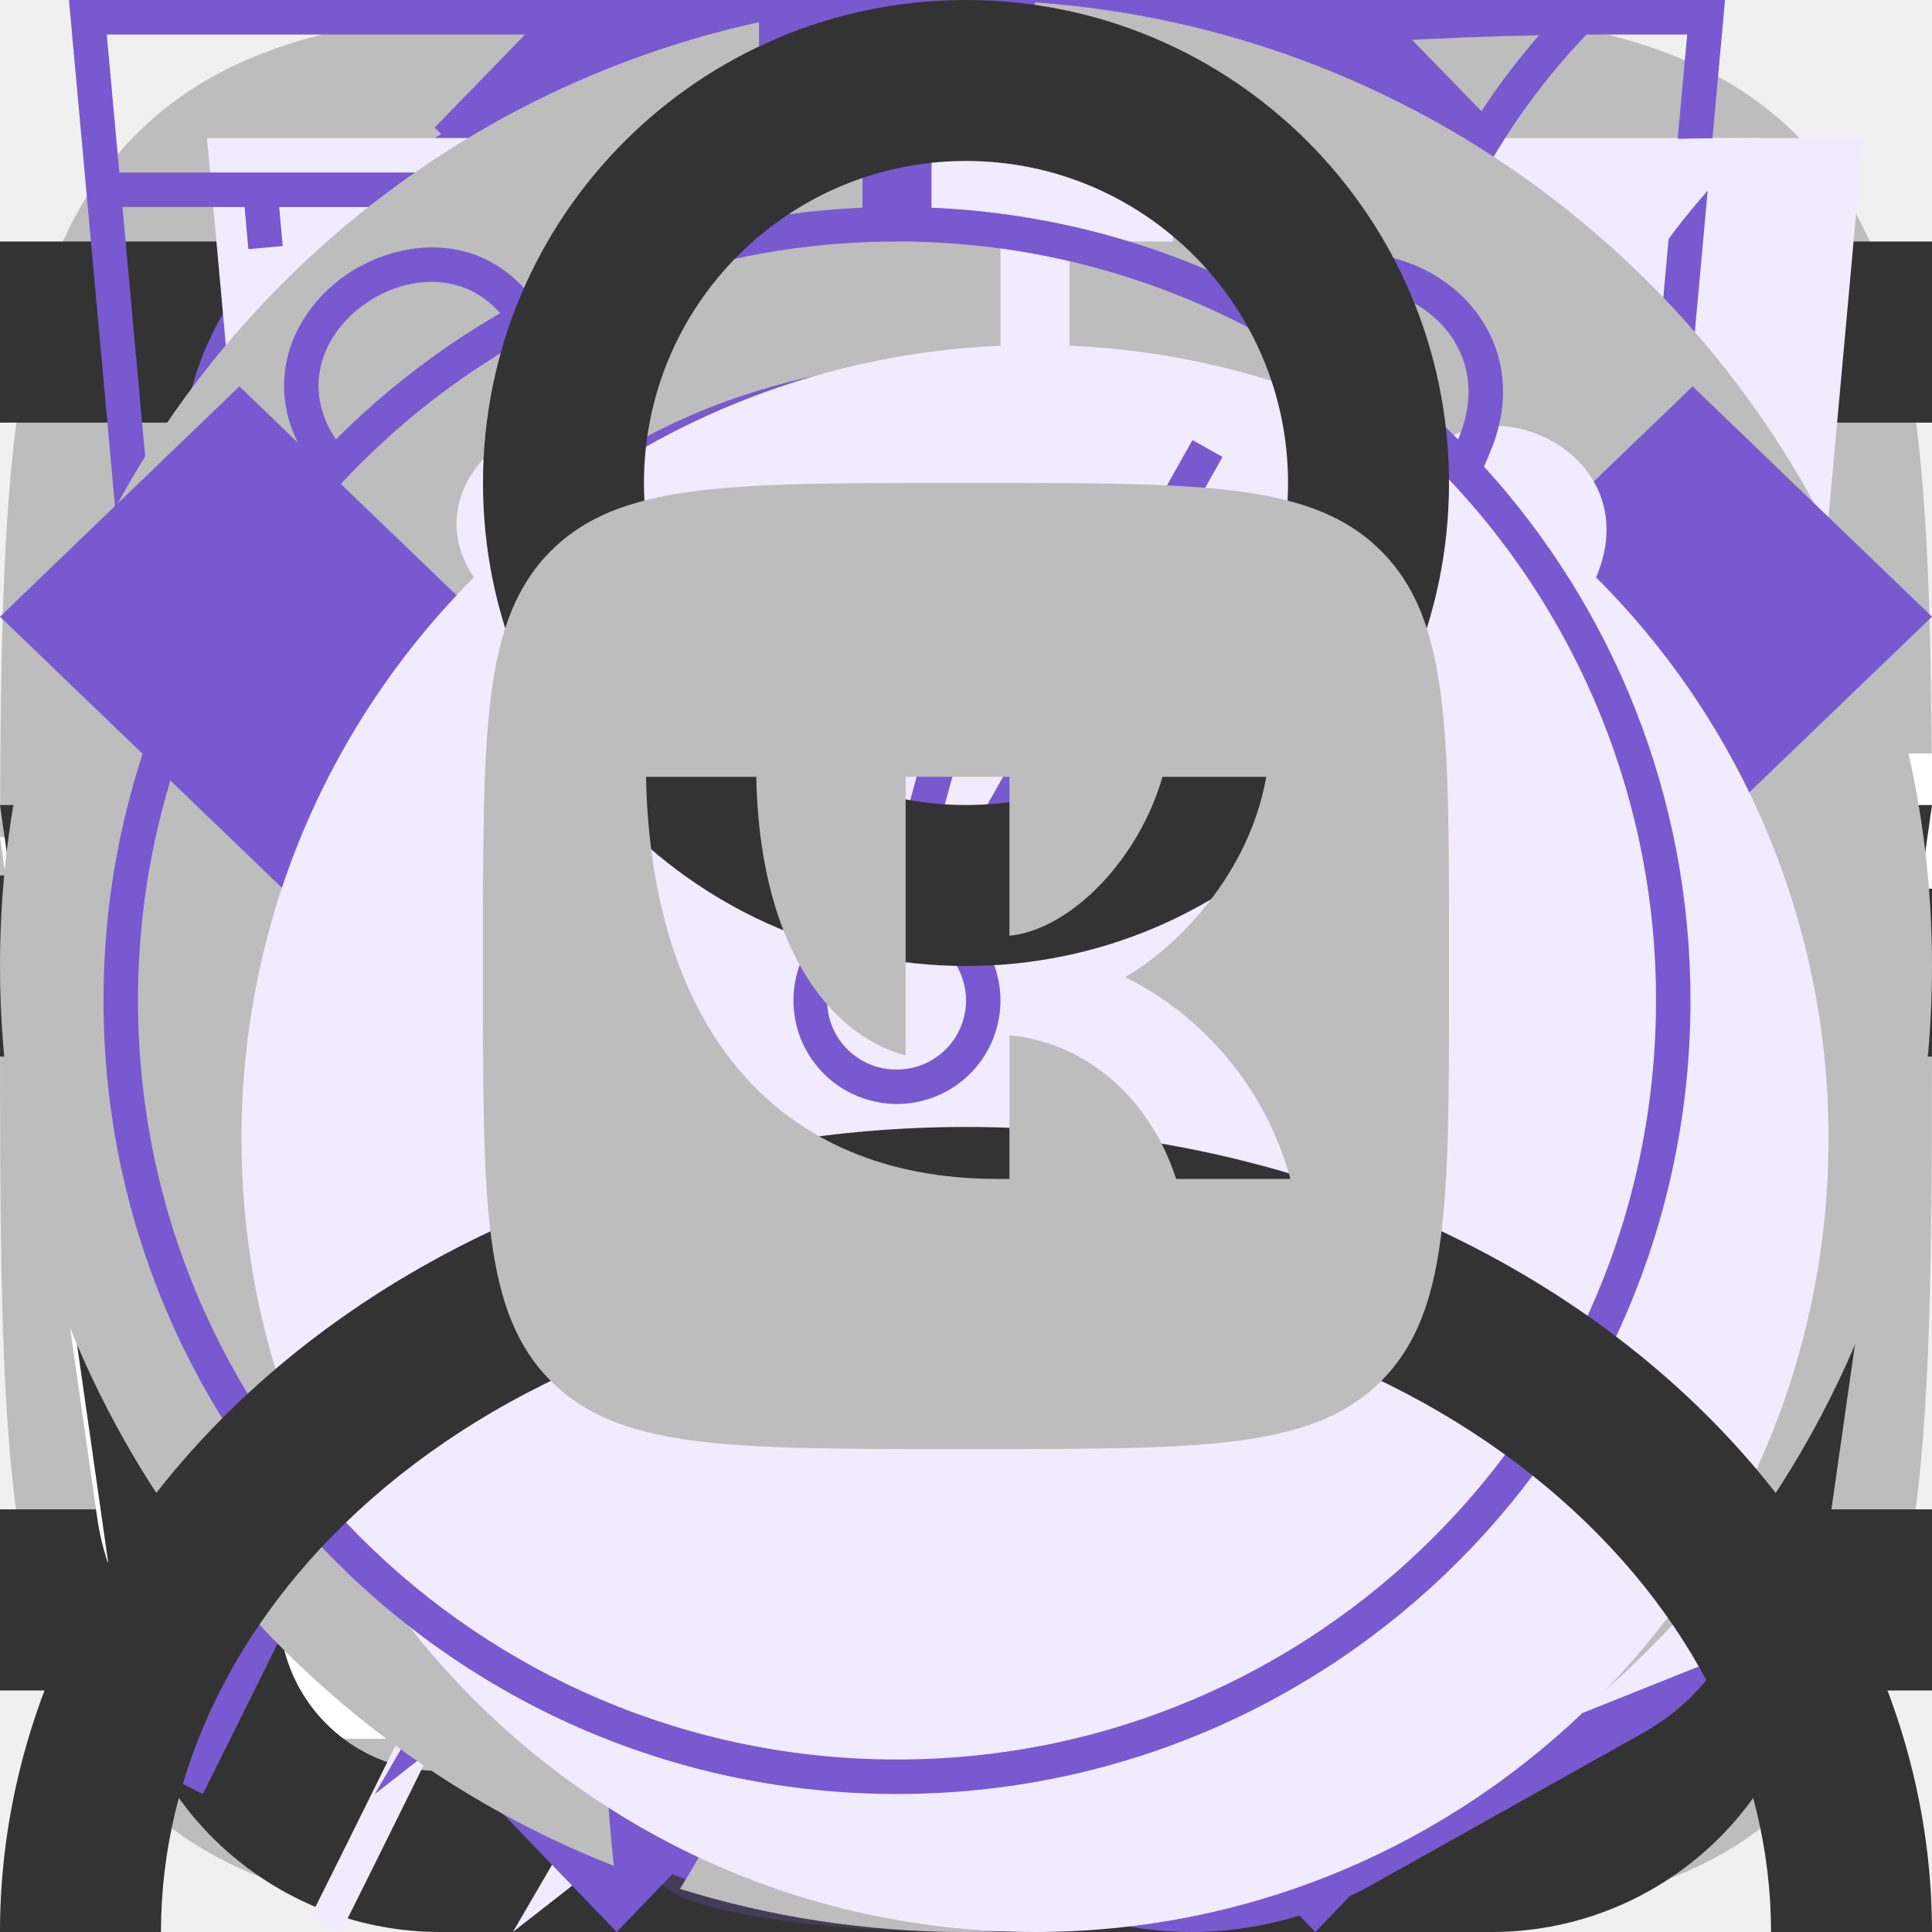
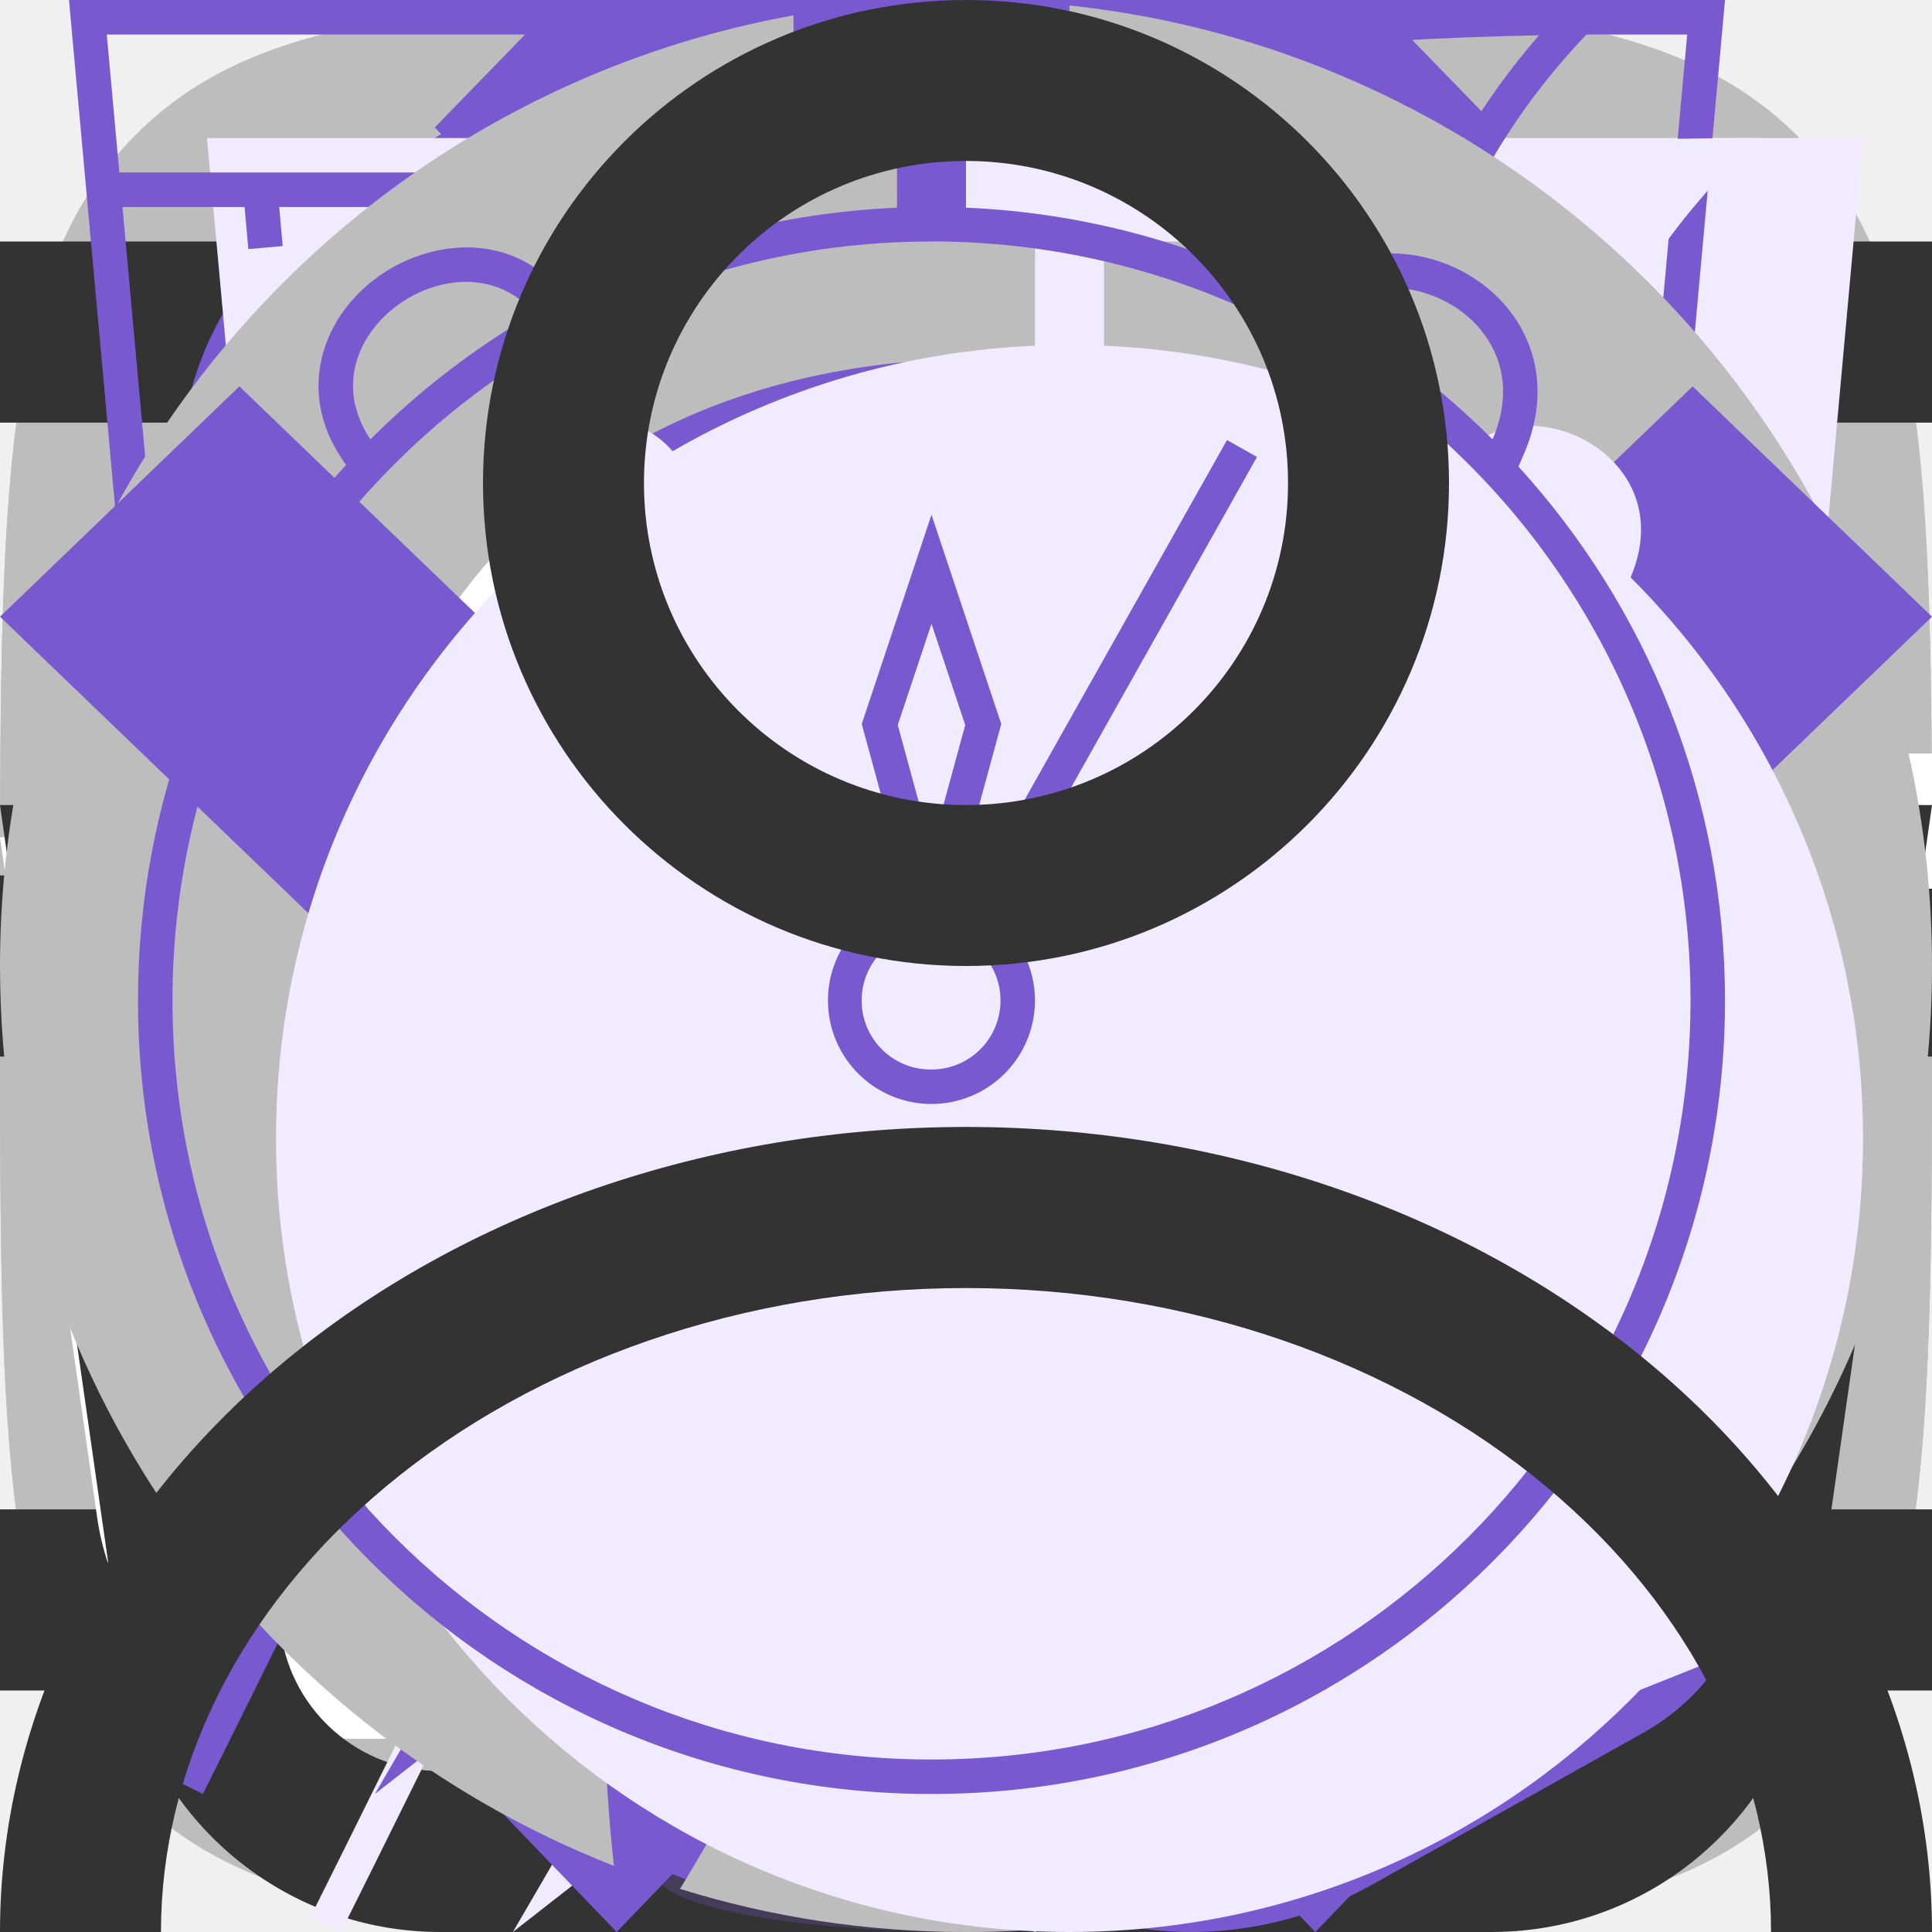
<svg xmlns="http://www.w3.org/2000/svg">
  <style>:root svg:not(:target){display:none}</style>
  <svg fill="none" id="OK" viewBox="0 0 20 20">
    <path fill-rule="evenodd" clip-rule="evenodd" d="M1.4 1.4C0 2.812 0 5.074 0 9.6v.914c0 4.456 0 6.698 1.4 8.086C2.812 20 5.074 20 9.6 20h.913c4.457 0 6.699 0 8.087-1.4 1.4-1.412 1.4-3.674 1.4-8.2v-.913c0-4.457 0-6.699-1.4-8.087C17.188 0 14.926 0 10.4 0h-.914C5.03 0 2.788 0 1.4 1.4Zm8.62 8.797a3.034 3.034 0 0 0 3.028-3.028 3.038 3.038 0 0 0-6.075 0 3.038 3.038 0 0 0 3.046 3.028Zm0-4.28c.688 0 1.25.563 1.25 1.252 0 .689-.562 1.251-1.25 1.251-.69 0-1.252-.562-1.252-1.251-.018-.69.544-1.251 1.251-1.251Zm1.214 6.764a5.729 5.729 0 0 0 1.76-.725.883.883 0 0 0 .271-1.233.883.883 0 0 0-1.233-.272 3.85 3.85 0 0 1-4.08 0 .903.903 0 0 0-1.233.272.904.904 0 0 0 .308 1.215c.544.345 1.143.58 1.76.725L7.1 14.35a.886.886 0 0 0 0 1.251.861.861 0 0 0 .635.254.94.94 0 0 0 .634-.254l1.668-1.668 1.669 1.668a.887.887 0 0 0 1.251 0 .887.887 0 0 0 0-1.251l-1.723-1.668Z" fill="#BDBDBD" />
+   </svg>
+   <svg fill="none" id="VK" viewBox="0 0 20 20">
+     <path fill-rule="evenodd" clip-rule="evenodd" d="M1.406 1.406C0 2.812 0 5.074 0 9.6v.8c0 4.525 0 6.788 1.406 8.194C2.812 20 5.074 20 9.6 20h.8c4.525 0 6.788 0 8.194-1.406C20 17.188 20 14.925 20 10.4v-.8c0-4.526 0-6.788-1.406-8.194C17.188 0 14.925 0 10.4 0h-.8C5.074 0 2.812 0 1.406 1.406Zm1.969 4.677c.108 5.2 2.708 8.325 7.267 8.325h.258v-2.975c1.675.167 2.942 1.392 3.45 2.975h2.367c-.65-2.366-2.359-3.675-3.425-4.175 1.066-.616 2.566-2.116 2.925-4.15h-2.15c-.467 1.65-1.85 3.15-3.167 3.292V6.083H8.75v5.767c-1.333-.333-3.017-1.95-3.092-5.767H3.375Z" fill="#BDBDBD" />
  </svg>
  <svg fill="none" id="academy-logo" viewBox="0 0 12 16">
    <path d="M11.215 5.754 5.972 2.5v-.001H5.97L.785 5.75V1.407L6 .83l5.215.576v4.347Zm-.004.576L9.126 7.623 5.985 5.656l-.006.573 2.685 1.68-.463.288-2.216-1.388-.006.572 1.75 1.095-.413.291-.01.007-1.321-.82-.006.572.867.538-.883.558L.796 6.39l5.175-3.275 5.24 3.216Zm.004 5.441L6 15.038.785 11.771V7.025l5.193 3.255.008.59-3.562-2.233-.005.573 3.576 2.263.01.605-3.576-2.24-.005.573L6 12.675l3.606-2.272V7.957l1.61-1.011v4.825ZM6 0 0 .662v11.58L6 16l6-3.759V.662L6 0Z" fill="#BDBDBD" />
  </svg>
  <svg fill="none" id="adv-left" viewBox="0 0 11 20">
    <path fill-rule="evenodd" clip-rule="evenodd" d="M9.717 0 11 1.32 2.567 10 11 18.68 9.717 20 0 10 9.717 0Z" fill="#7859CF" />
  </svg>
  <svg fill="none" id="adv-right" viewBox="0 0 11 20">
    <path fill-rule="evenodd" clip-rule="evenodd" d="M1.283 0 0 1.32 8.433 10 0 18.68 1.283 20 11 10 1.283 0Z" fill="#7859CF" />
  </svg>
  <svg fill="none" id="burger-toggle" viewBox="0 0 16 12">
    <path fill-rule="evenodd" clip-rule="evenodd" d="M0 0h16v1.5H0V0Zm0 5.25h16v1.5H0v-1.5Zm16 5.25H0V12h16v-1.5Z" fill="#333" />
  </svg>
  <svg fill="none" id="cart-catalog" viewBox="0 0 20 16">
    <path fill-rule="evenodd" clip-rule="evenodd" d="m13.674 13.522.003-.022h1.347l-.03.21a2.667 2.667 0 0 1-2.64 2.29H3.646a2.667 2.667 0 0 1-2.64-2.29L.19 8 0 6.667h4.556l-.224-2.68A3.68 3.68 0 0 1 11.618 3h-1.37a2.348 2.348 0 0 0-4.587.875l.233 2.792H9.5V8H6.058l.222 2.667h3.44l.014-.167h1.338l-.014.167H12.5V12h-1.553l-.222 2.667h1.629c.663 0 1.226-.488 1.32-1.145ZM4.72 8H1.537l.381 2.667h3.024L4.72 8Zm1.893 6.667L6.391 12H9.61l-.222 2.667H6.613ZM5.053 12l.222 2.667H3.646a1.333 1.333 0 0 1-1.32-1.145L2.11 12h2.944ZM15.8 10V7.2H13V5.8h2.8V3h1.4v2.8H20v1.4h-2.8V10h-1.4Z" fill="#fff" />
  </svg>
  <svg fill="none" id="cart" viewBox="0 0 16 16">
    <path fill-rule="evenodd" clip-rule="evenodd" d="m5.66 3.875.234 2.792h4.213l.232-2.792a2.347 2.347 0 1 0-4.678 0Zm5.784 2.792.224-2.68a3.68 3.68 0 1 0-7.336 0l.224 2.68H0L.19 8l.816 5.71A2.667 2.667 0 0 0 3.646 16h8.708a2.667 2.667 0 0 0 2.64-2.29L15.81 8 16 6.667h-4.556ZM11.334 8h-.054l-.222 2.667h3.024L14.462 8h-3.129ZM9.941 8H6.058l.222 2.667h3.44L9.942 8ZM4.72 8H1.537l.381 2.667h3.024L4.72 8Zm1.893 6.667L6.391 12H9.61l-.222 2.667H6.613ZM10.947 12l-.222 2.667h1.629c.663 0 1.226-.488 1.32-1.145L13.89 12h-2.944Zm-5.894 0 .222 2.667H3.646a1.333 1.333 0 0 1-1.32-1.145L2.11 12h2.944Z" fill="#333" />
  </svg>
  <svg fill="none" id="contacts-pin" viewBox="0 0 13 16">
    <path fill-rule="evenodd" clip-rule="evenodd" d="M11.8 6.5c0 2.33-1.367 4.417-2.912 6.01A17.54 17.54 0 0 1 6.5 14.558a17.54 17.54 0 0 1-2.388-2.046C2.567 10.917 1.2 8.83 1.2 6.5a5.3 5.3 0 1 1 10.6 0Zm1.2 0c0 5.59-6.5 9.5-6.5 9.5S0 12.09 0 6.5a6.5 6.5 0 0 1 13 0Zm-4.2 0a2.3 2.3 0 1 1-4.6 0 2.3 2.3 0 0 1 4.6 0Zm1.2 0a3.5 3.5 0 1 1-7 0 3.5 3.5 0 0 1 7 0Z" fill="#7859CF" />
  </svg>
  <svg fill="none" id="contacts-tel" viewBox="0 0 13 16">
    <path fill-rule="evenodd" clip-rule="evenodd" d="M1.478 1.49C.407 2.09-.173 3.236.046 4.32l.358 1.774c.926 3.123 2.5 5.769 4.825 8.109l1.405 1.188c.857.726 2.17.811 3.24.211l2.23-1.249c.873-.488 1.162-1.534.626-2.259l-1.935-2.613c-.516-.697-1.588-.812-2.366-.253l-1.375.988c-1.228-.88-2.008-2.19-2.179-3.662l1.57-.662c.887-.374 1.32-1.333.957-2.114L6.037.845C5.658.032 4.58-.247 3.707.241l-2.23 1.25Zm-.196 2.528c-.119-.59.197-1.216.782-1.543l2.23-1.25c.217-.121.487-.051.582.152L6.24 4.309c.091.196-.017.435-.239.529l-2.43 1.025.016.416c.082 2.126 1.212 4.025 3.068 5.157l.364.221 2.13-1.53c.194-.14.462-.11.591.064l1.935 2.613c.134.181.061.443-.157.565l-2.23 1.249c-.583.327-1.3.28-1.767-.115l-1.405-1.189C4.39 11.62 2.29 8.091 1.641 5.792l-.359-1.774Z" fill="#7859CF" />
  </svg>
  <svg fill="none" id="convenience" viewBox="0 0 52 56">
    <path d="M4 4h48l-4 44-20 8-20-8L4 4Z" fill="#F0EBFF" />
    <path fill-rule="evenodd" clip-rule="evenodd" d="M1.004 0H0l.09 1L4 44l20 8 20-8 3.91-43L48 0H1.004Zm.091 1 .364 4H46.54l.364-4H1.095Zm40.812 5H6.093l.101 1.132-.498.045-.498.044L5.089 6H1.55L4.94 43.3 24 50.922l19.06-7.624L46.45 6h-3.54l-.108 1.221-.498-.044-.498-.045.1-1.132ZM6.092 11.62l-.498.044.396 4.442.498-.045.498-.044-.396-4.442-.498.044Zm.791 8.884-.498.044.396 4.442.498-.044.498-.044-.396-4.443-.498.045Zm.792 8.884-.498.045.396 4.442.498-.044.498-.045-.396-4.442-.498.044Zm.792 8.885-.498.044.198 2.221 1.979.808.189-.463.189-.463-1.415-.577-.144-1.614-.498.044Zm5.826 4.226-.189.462 3.959 1.616.188-.463.19-.463-3.959-1.615-.189.463Zm7.917 3.23-.19.463L24 47l1.98-.808-.19-.463-.189-.463L24 45.92l-1.601-.654-.19.463Zm7.539-1.615.189.463 3.958-1.615-.19-.463-.188-.463-3.958 1.615.189.463Zm7.916-3.23.19.462 1.978-.807.198-2.222-.498-.044-.498-.044-.144 1.614-1.415.577.19.463Zm2.264-7.053.498.044.396-4.442-.498-.045-.498-.044-.396 4.442.498.045Zm.792-8.885.498.044.396-4.442-.498-.044-.498-.045-.396 4.443.498.044Zm.791-8.885.498.045.396-4.443-.498-.044-.498-.044-.396 4.442.498.044Z" fill="#7859CF" />
  </svg>
  <svg fill="none" id="eco" viewBox="0 0 46 56">
    <path fill-rule="evenodd" clip-rule="evenodd" d="M38.707 22.122C39.477 15.557 40.204 9.35 46 4 19.507 4 11.847 12.128 8 18c-8.542 13.037-.915 25.67.71 28.086a808.174 808.174 0 0 0-2.741 5.51A848.331 848.331 0 0 1 4 55.56l.881.44c.635-1.268 1.298-2.608 1.984-3.996.848-1.716 1.732-3.505 2.647-5.322 2.595.867 14.453 4.183 21.988-4.682 5.657-6.655 6.452-13.438 7.207-19.878Z" fill="#F0EBFF" />
    <path fill-rule="evenodd" clip-rule="evenodd" d="M5.232 41.055C9.19 33.258 13.686 25.095 18.267 20l.733.656C14.431 25.738 9.93 33.953 5.968 41.78A26.194 26.194 0 0 0 13.09 43c4.384.12 9.663-.96 13.648-5.648 5.46-6.423 6.225-12.946 6.983-19.406l.015-.129c.681-5.81 1.384-11.634 5.875-16.794-11.79.23-19.481 2.162-24.667 4.675-5.5 2.665-8.252 6.018-10.108 8.85C.283 21.498.518 28.31 1.903 33.426a28.925 28.925 0 0 0 2.483 6.182c.32.59.612 1.076.846 1.447Zm-.521 1.031C3.085 39.67-4.542 27.037 4 14 7.776 8.236 15.226.3 40.552.008 41.03.003 41.511 0 42 0c-.36.331-.699.666-1.02 1.004-4.866 5.116-5.551 10.96-6.273 17.118-.755 6.44-1.55 13.223-7.207 19.878-7.535 8.865-19.394 5.549-21.988 4.682-.915 1.817-1.799 3.606-2.647 5.322C2.179 49.392 1.516 50.732.88 52L0 51.56c.63-1.258 1.288-2.587 1.969-3.964a808.174 808.174 0 0 1 2.742-5.51Z" fill="#7859CF" />
  </svg>
  <svg fill="none" id="energy" viewBox="0 0 42 56">
    <path fill-rule="evenodd" clip-rule="evenodd" d="M19.973 35.2 38.135 4 4 30.675 19.973 35.2Zm6.054-10.4L7.866 56 42 29.325 26.027 24.8Z" fill="#F0EBFF" />
    <path fill-rule="evenodd" clip-rule="evenodd" d="M34.135 0 0 26.675 15.973 31.2 3.866 52 38 25.325 22.027 20.8 34.135 0Zm1.697 25.75-15.318-4.34L30.657 3.988 2.168 26.25l15.318 4.34L7.343 48.012 35.832 25.75Z" fill="#7859CF" />
  </svg>
  <svg fill="none" id="logo-desktop" viewBox="0 0 170 36">
    <path d="M140.08 26.336c-1.328 0-2.56-.208-3.696-.624a8.824 8.824 0 0 1-2.952-1.824 8.564 8.564 0 0 1-1.92-2.76c-.464-1.072-.696-2.248-.696-3.528 0-1.28.232-2.448.696-3.504a8.324 8.324 0 0 1 1.944-2.784 8.52 8.52 0 0 1 2.952-1.8c1.152-.432 2.408-.648 3.768-.648 1.584 0 3 .264 4.248.792 1.248.528 2.28 1.288 3.096 2.28l-3.024 2.736c-.576-.624-1.2-1.088-1.872-1.392-.656-.32-1.392-.48-2.208-.48-.72 0-1.376.112-1.968.336a4.063 4.063 0 0 0-1.512.984c-.416.416-.744.92-.984 1.512-.224.576-.336 1.232-.336 1.968 0 .704.112 1.352.336 1.944.24.592.568 1.104.984 1.536.416.416.912.744 1.488.984.592.224 1.24.336 1.944.336s1.392-.112 2.064-.336c.672-.24 1.352-.64 2.04-1.2l2.664 3.336c-.96.688-2.072 1.216-3.336 1.584a13.268 13.268 0 0 1-3.72.552Zm2.856-2.76V17.24h4.2v6.96l-4.2-.624Zm16.165 2.76c-1.344 0-2.584-.216-3.72-.648a9.096 9.096 0 0 1-2.976-1.824 8.657 8.657 0 0 1-1.944-2.784c-.464-1.056-.696-2.216-.696-3.48 0-1.264.232-2.424.696-3.48a8.39 8.39 0 0 1 1.944-2.76 8.891 8.891 0 0 1 2.976-1.848c1.136-.432 2.376-.648 3.72-.648 1.36 0 2.6.216 3.72.648a8.63 8.63 0 0 1 2.952 1.848 8.39 8.39 0 0 1 1.944 2.76c.48 1.056.72 2.216.72 3.48 0 1.264-.24 2.432-.72 3.504a8.39 8.39 0 0 1-1.944 2.76 8.824 8.824 0 0 1-2.952 1.824c-1.12.432-2.36.648-3.72.648Zm0-3.936a4.62 4.62 0 0 0 1.776-.336 4.064 4.064 0 0 0 1.44-.96c.416-.432.736-.944.96-1.536.24-.592.36-1.248.36-1.968 0-.736-.12-1.392-.36-1.968a4.216 4.216 0 0 0-.96-1.512c-.4-.432-.88-.76-1.44-.984a4.62 4.62 0 0 0-1.776-.336c-.64 0-1.24.112-1.8.336a4.202 4.202 0 0 0-1.44.984 4.7 4.7 0 0 0-.96 1.512c-.224.576-.336 1.232-.336 1.968 0 .72.112 1.376.336 1.968a5 5 0 0 0 .96 1.536 4.37 4.37 0 0 0 1.44.96c.56.224 1.16.336 1.8.336Z" fill="#333" />
    <path fill-rule="evenodd" clip-rule="evenodd" d="M124 18c0 2.874-.599 5.59-1.663 8H109c2.463-3.772 5-8.34 5-13 0-5.998-4.062-11.047-9.584-12.547A14.348 14.348 0 0 1 108 0c8.837 0 16 8.059 16 18Zm-14-5a9 9 0 0 0-9-9c-6.65 0-9 8.507-9 14 0 9.941 7.163 18 16 18 4.739 0 8.996-2.318 11.926-6H101c.352-.449.72-.91 1.099-1.386C105.616 24.201 110 18.7 110 13Z" fill="#7859CF" />
    <path d="M2.65 26V9.2h7.945c1.856 0 3.488.344 4.896 1.032 1.408.688 2.504 1.656 3.288 2.904.8 1.248 1.2 2.736 1.2 4.464 0 1.712-.4 3.2-1.2 4.464-.784 1.248-1.88 2.216-3.288 2.904-1.408.688-3.04 1.032-4.896 1.032H2.65Zm4.753-3.792h3c.96 0 1.792-.176 2.496-.528a4.013 4.013 0 0 0 1.68-1.584c.4-.704.6-1.536.6-2.496 0-.976-.2-1.808-.6-2.496a3.863 3.863 0 0 0-1.68-1.56c-.704-.368-1.536-.552-2.496-.552h-3v9.216ZM22.959 26V9.2h7.68c1.536 0 2.856.248 3.96.744 1.12.496 1.984 1.216 2.592 2.16.608.928.912 2.032.912 3.312 0 1.264-.304 2.36-.912 3.288-.608.912-1.472 1.616-2.592 2.112-1.104.48-2.424.72-3.96.72h-5.04l2.112-1.992V26h-4.752Zm10.392 0-4.176-6.12h5.064l4.2 6.12H33.35Zm-5.64-5.952-2.112-2.184h4.752c.992 0 1.728-.216 2.208-.648.496-.432.744-1.032.744-1.8 0-.784-.248-1.392-.744-1.824-.48-.432-1.216-.648-2.208-.648h-4.752l2.112-2.184v9.288ZM41.204 26V9.2h4.752V26h-4.752Zm8.613 0V9.2h3.912l9.264 11.184h-1.848V9.2h4.656V26H61.89l-9.264-11.184h1.848V26h-4.656Zm24.064-3.72-.264-5.328L80.841 9.2h5.232l-7.2 7.8-2.64 2.76-2.352 2.52ZM69.633 26V9.2h4.704V26h-4.704Zm11.28 0-5.472-6.936 3.096-3.312L86.433 26h-5.52Z" fill="#333" />
  </svg>
  <svg fill="none" id="logo-mobile" viewBox="0 0 32 36">
    <path fill-rule="evenodd" clip-rule="evenodd" d="M32 18c0 2.874-.599 5.59-1.663 8H17c2.463-3.772 5-8.34 5-13C22 7.002 17.939 1.953 12.416.453A14.35 14.35 0 0 1 16 0c8.837 0 16 8.059 16 18Zm-14-5a9 9 0 0 0-9-9c-6.65 0-9 8.507-9 14 0 9.941 7.163 18 16 18 4.739 0 8.996-2.318 11.926-6H9c.352-.449.72-.91 1.099-1.386C13.616 24.201 18 18.7 18 13Z" fill="#7859CF" />
  </svg>
  <svg fill="none" id="logo-tablet" viewBox="0 0 82 36">
    <path d="M74.08 26.336c-1.328 0-2.56-.208-3.696-.624a8.824 8.824 0 0 1-2.952-1.824 8.564 8.564 0 0 1-1.92-2.76c-.464-1.072-.696-2.248-.696-3.528 0-1.28.232-2.448.696-3.504a8.324 8.324 0 0 1 1.944-2.784 8.52 8.52 0 0 1 2.952-1.8c1.152-.432 2.408-.648 3.768-.648 1.584 0 3 .264 4.248.792 1.248.528 2.28 1.288 3.096 2.28l-3.024 2.736c-.576-.624-1.2-1.088-1.872-1.392-.656-.32-1.392-.48-2.208-.48-.72 0-1.376.112-1.968.336a4.063 4.063 0 0 0-1.512.984c-.416.416-.744.92-.984 1.512-.224.576-.336 1.232-.336 1.968 0 .704.112 1.352.336 1.944.24.592.568 1.104.984 1.536.416.416.912.744 1.488.984.592.224 1.24.336 1.944.336s1.392-.112 2.064-.336c.672-.24 1.352-.64 2.04-1.2l2.664 3.336c-.96.688-2.072 1.216-3.336 1.584a13.268 13.268 0 0 1-3.72.552Zm2.856-2.76V17.24h4.2v6.96l-4.2-.624Z" fill="#333" />
    <path fill-rule="evenodd" clip-rule="evenodd" d="M58 18c0 2.874-.599 5.59-1.663 8H43c2.463-3.772 5-8.34 5-13C48 7.002 43.938 1.953 38.416.453A14.35 14.35 0 0 1 42 0c8.837 0 16 8.059 16 18Zm-14-5a9 9 0 0 0-9-9c-6.65 0-9 8.507-9 14 0 9.941 7.163 18 16 18 4.739 0 8.996-2.318 11.926-6H35c.352-.449.72-.91 1.099-1.386C39.616 24.201 44 18.7 44 13Z" fill="#7859CF" />
    <path d="M1.852 26V9.2h7.944c1.856 0 3.488.344 4.896 1.032 1.408.688 2.504 1.656 3.288 2.904.8 1.248 1.2 2.736 1.2 4.464 0 1.712-.4 3.2-1.2 4.464-.784 1.248-1.88 2.216-3.288 2.904-1.408.688-3.04 1.032-4.896 1.032H1.852Zm4.752-3.792h3c.96 0 1.792-.176 2.496-.528a4.013 4.013 0 0 0 1.68-1.584c.4-.704.6-1.536.6-2.496 0-.976-.2-1.808-.6-2.496a3.863 3.863 0 0 0-1.68-1.56c-.704-.368-1.536-.552-2.496-.552h-3v9.216Z" fill="#333" />
  </svg>
  <svg fill="none" id="map-pin" viewBox="0 0 38 50">
    <ellipse cx="19" cy="48.5" rx="8" ry="1.5" fill="#7859CF" fill-opacity=".25" />
    <path d="M38 20c0 15.046-19 24-19 24S0 35.046 0 20C0 8.954 8.507 0 19 0s19 8.954 19 20Z" fill="#7859CF" />
    <path fill-rule="evenodd" clip-rule="evenodd" d="M19 36c8.284 0 15-7.163 15-16 0-8.836-6.716-16-15-16-8.284 0-15 7.164-15 16 0 8.837 6.716 16 15 16Zm9.857-10.667A12.847 12.847 0 0 0 30 20c0-6.627-4.925-12-11-12-.847 0-1.672.104-2.464.302 3.797 1 6.59 4.366 6.59 8.365 0 3.107-1.745 6.152-3.438 8.666h9.169Zm-14.67-14.666c3.418 0 6.188 2.686 6.188 6 0 3.8-3.014 7.467-5.432 10.409-.26.317-.514.625-.755.924h13.011c-2.014 2.455-4.941 4-8.199 4-6.075 0-11-5.373-11-12 0-3.662 1.615-9.334 6.188-9.334Z" fill="#fff" />
  </svg>
  <svg fill="none" id="paggin-left" viewBox="0 0 6 10">
    <path fill-rule="evenodd" clip-rule="evenodd" d="M4.808 0 6 1.239 2.383 5 6 8.761 4.808 10 0 5l4.808-5Z" fill="#7859CF" />
  </svg>
  <svg fill="none" id="paggin-right" viewBox="0 0 6 10">
    <path fill-rule="evenodd" clip-rule="evenodd" d="M1.192 0 0 1.239 3.617 5 0 8.761 1.192 10 6 5 1.192 0Z" fill="#7859CF" />
  </svg>
  <svg fill="none" id="pinterest" viewBox="0 0 22 22">
    <path d="M11 0C4.925 0 0 4.925 0 11c0 4.66 2.9 8.644 6.991 10.247-.096-.87-.183-2.21.038-3.16.2-.858 1.29-5.467 1.29-5.467s-.329-.659-.329-1.633c0-1.53.887-2.671 1.99-2.671.94 0 1.392.704 1.392 1.549 0 .944-.6 2.355-.91 3.662-.26 1.095.549 1.988 1.628 1.988 1.955 0 3.458-2.061 3.458-5.037 0-2.634-1.892-4.475-4.595-4.475-3.13 0-4.966 2.347-4.966 4.774 0 .945.364 1.959.818 2.51.09.109.103.204.076.315-.083.348-.269 1.095-.305 1.248-.048.201-.16.244-.368.147-1.374-.64-2.233-2.648-2.233-4.261 0-3.47 2.521-6.657 7.268-6.657 3.816 0 6.782 2.72 6.782 6.353 0 3.791-2.39 6.842-5.708 6.842-1.115 0-2.163-.58-2.522-1.263l-.685 2.615c-.248.955-.919 2.153-1.367 2.883C8.773 21.83 9.866 22 11 22c6.075 0 11-4.925 11-11S17.075 0 11 0Z" fill="#BDBDBD" />
  </svg>
  <svg fill="none" id="sorting-down" viewBox="0 0 10 6">
    <path fill-rule="evenodd" clip-rule="evenodd" d="M0 1.192 1.239 0 5 3.617 8.761 0 10 1.192 5 6 0 1.192Z" fill="#7859CF" />
  </svg>
-   <svg fill="none" id="speed" viewBox="0 0 52 56">
+   <svg viewBox="0 0 50 56" fill="none" id="speed">
    <path fill-rule="evenodd" clip-rule="evenodd" d="M24 4h8v3h-3v3.021a22.873 22.873 0 0 1 10.503 3.058c1.851-1.931 6.252.167 4.76 3.657A22.93 22.93 0 0 1 51 33c.001 12.703-10.296 23-22.999 23S5 45.703 5 33c0-6.67 2.84-12.677 7.376-16.878-.217.2-.43.405-.64.614-2.029-3.029 2.584-6.154 4.761-3.658A22.873 22.873 0 0 1 27 10.021V7h-3V4Z" fill="#F0EBFF" />
    <path fill-rule="evenodd" clip-rule="evenodd" d="M27 1h-6v1h6V1Zm-2 2h3V0h-8v3h3v3.021a22.873 22.873 0 0 0-9.606 2.565l-.14-.161c-1.538-1.768-3.859-1.442-5.3-.401-.739.535-1.351 1.314-1.602 2.254-.258.966-.11 2.025.554 3.015l.123.184A22.917 22.917 0 0 0 1 29c0 12.703 10.297 23 23 23s23-10.297 23-23c0-5.96-2.267-11.39-5.986-15.476l.169-.394c.462-1.083.492-2.128.169-3.043-.318-.9-.95-1.6-1.685-2.06-1.408-.884-3.534-1.055-4.89.364l-.181.19A22.874 22.874 0 0 0 25 6.02V3Zm-1 4c-3.86 0-7.487.994-10.64 2.74l-.36.207a22.002 22.002 0 0 0-3.93 2.895A21.941 21.941 0 0 0 2 29c0 12.15 9.85 22 22 22s22-9.85 22-22a21.931 21.931 0 0 0-6.821-15.925A22 22 0 0 0 35 9.947l-.364-.21A21.9 21.9 0 0 0 24 7ZM12.498 9.078a23.077 23.077 0 0 0-4.761 3.658 2.981 2.981 0 0 1-.436-.974c-.547-2.313 2.312-4.314 4.346-3.339.307.148.595.363.85.655Zm23.005 0a23.081 23.081 0 0 1 4.76 3.659c.167-.39.26-.762.291-1.114.21-2.336-2.31-3.742-4.103-3.14a2.326 2.326 0 0 0-.948.596ZM24 31a2 2 0 0 0 .864-3.804L23.95 27A2 2 0 0 0 24 31Zm-.636-4.932-1.346-4.936-.04-.147.048-.143 1.5-4.5.474-1.423.474 1.423 1.5 4.5.048.143-.04.147-1.346 4.936c.13.028.256.064.379.108l7.55-13.421.87.49-7.549 13.422a3 3 0 1 1-2.522-.6Zm-.342-5.053L24 24.6l.978-3.585L24 18.08l-.978 2.934Z" fill="#7859CF" />
  </svg>
  <svg fill="none" id="user" viewBox="0 0 16 16">
    <path fill-rule="evenodd" clip-rule="evenodd" d="M10.667 4a2.667 2.667 0 1 1-5.334 0 2.667 2.667 0 0 1 5.334 0ZM12 4a4 4 0 1 1-8 0 4 4 0 0 1 8 0Zm-8.803 8.31C4.437 11.277 6.16 10.667 8 10.667s3.564.61 4.803 1.643c1.232 1.027 1.864 2.362 1.864 3.69H16c0-1.768-.843-3.464-2.343-4.714-1.5-1.25-3.535-1.953-5.657-1.953s-4.157.703-5.657 1.953S0 14.232 0 16h1.333c0-1.328.632-2.663 1.864-3.69Z" fill="#333" />
  </svg>
-   <svg fill="none" id="vk" viewBox="0 0 40 40">
-     <path fill-rule="evenodd" clip-rule="evenodd" d="M11.406 11.406C10 12.812 10 15.074 10 19.6v.8c0 4.526 0 6.788 1.406 8.194C12.812 30 15.074 30 19.6 30h.8c4.526 0 6.788 0 8.194-1.406C30 27.188 30 24.925 30 20.4v-.8c0-4.526 0-6.788-1.406-8.194C27.188 10 24.925 10 20.4 10h-.8c-4.526 0-6.788 0-8.194 1.406Zm1.969 4.677c.108 5.2 2.708 8.325 7.267 8.325h.258v-2.975c1.675.167 2.942 1.392 3.45 2.975h2.367c-.65-2.366-2.359-3.675-3.425-4.175 1.066-.616 2.566-2.116 2.925-4.15h-2.15c-.467 1.65-1.85 3.15-3.167 3.292v-3.292h-2.15v5.767c-1.333-.333-3.017-1.95-3.092-5.767h-2.283Z" fill="#BDBDBD" />
-   </svg>
</svg>
